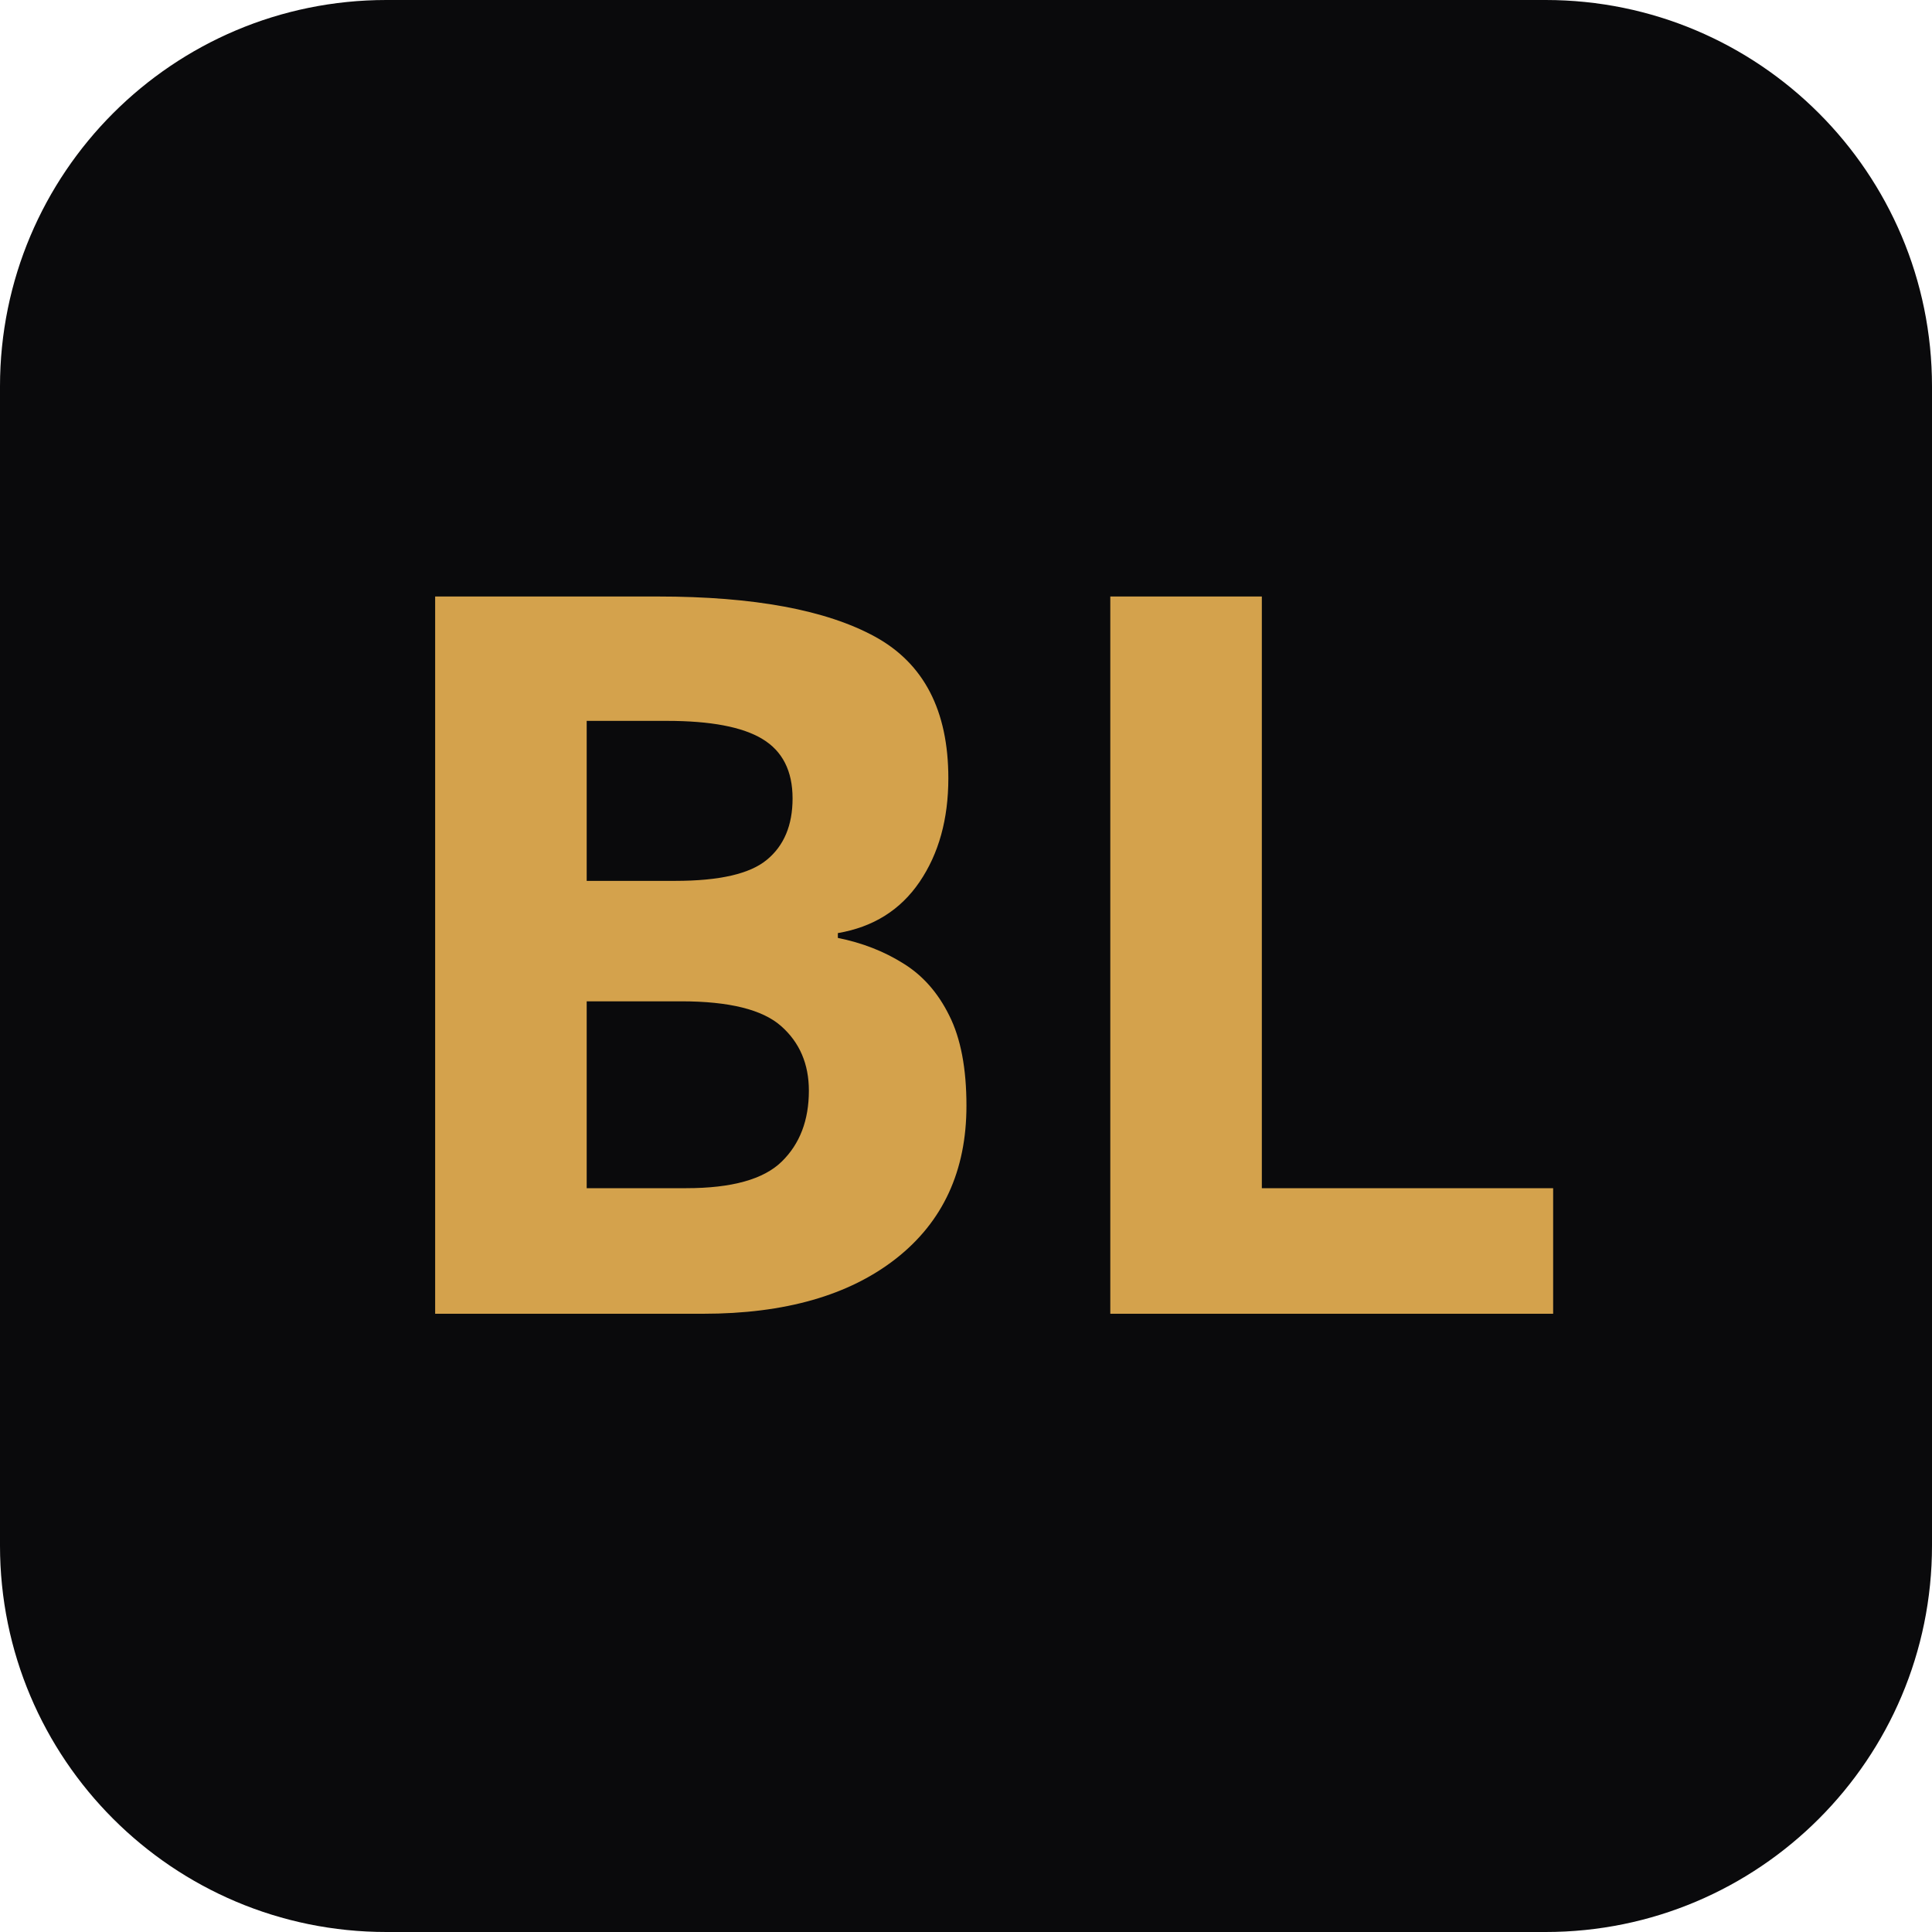
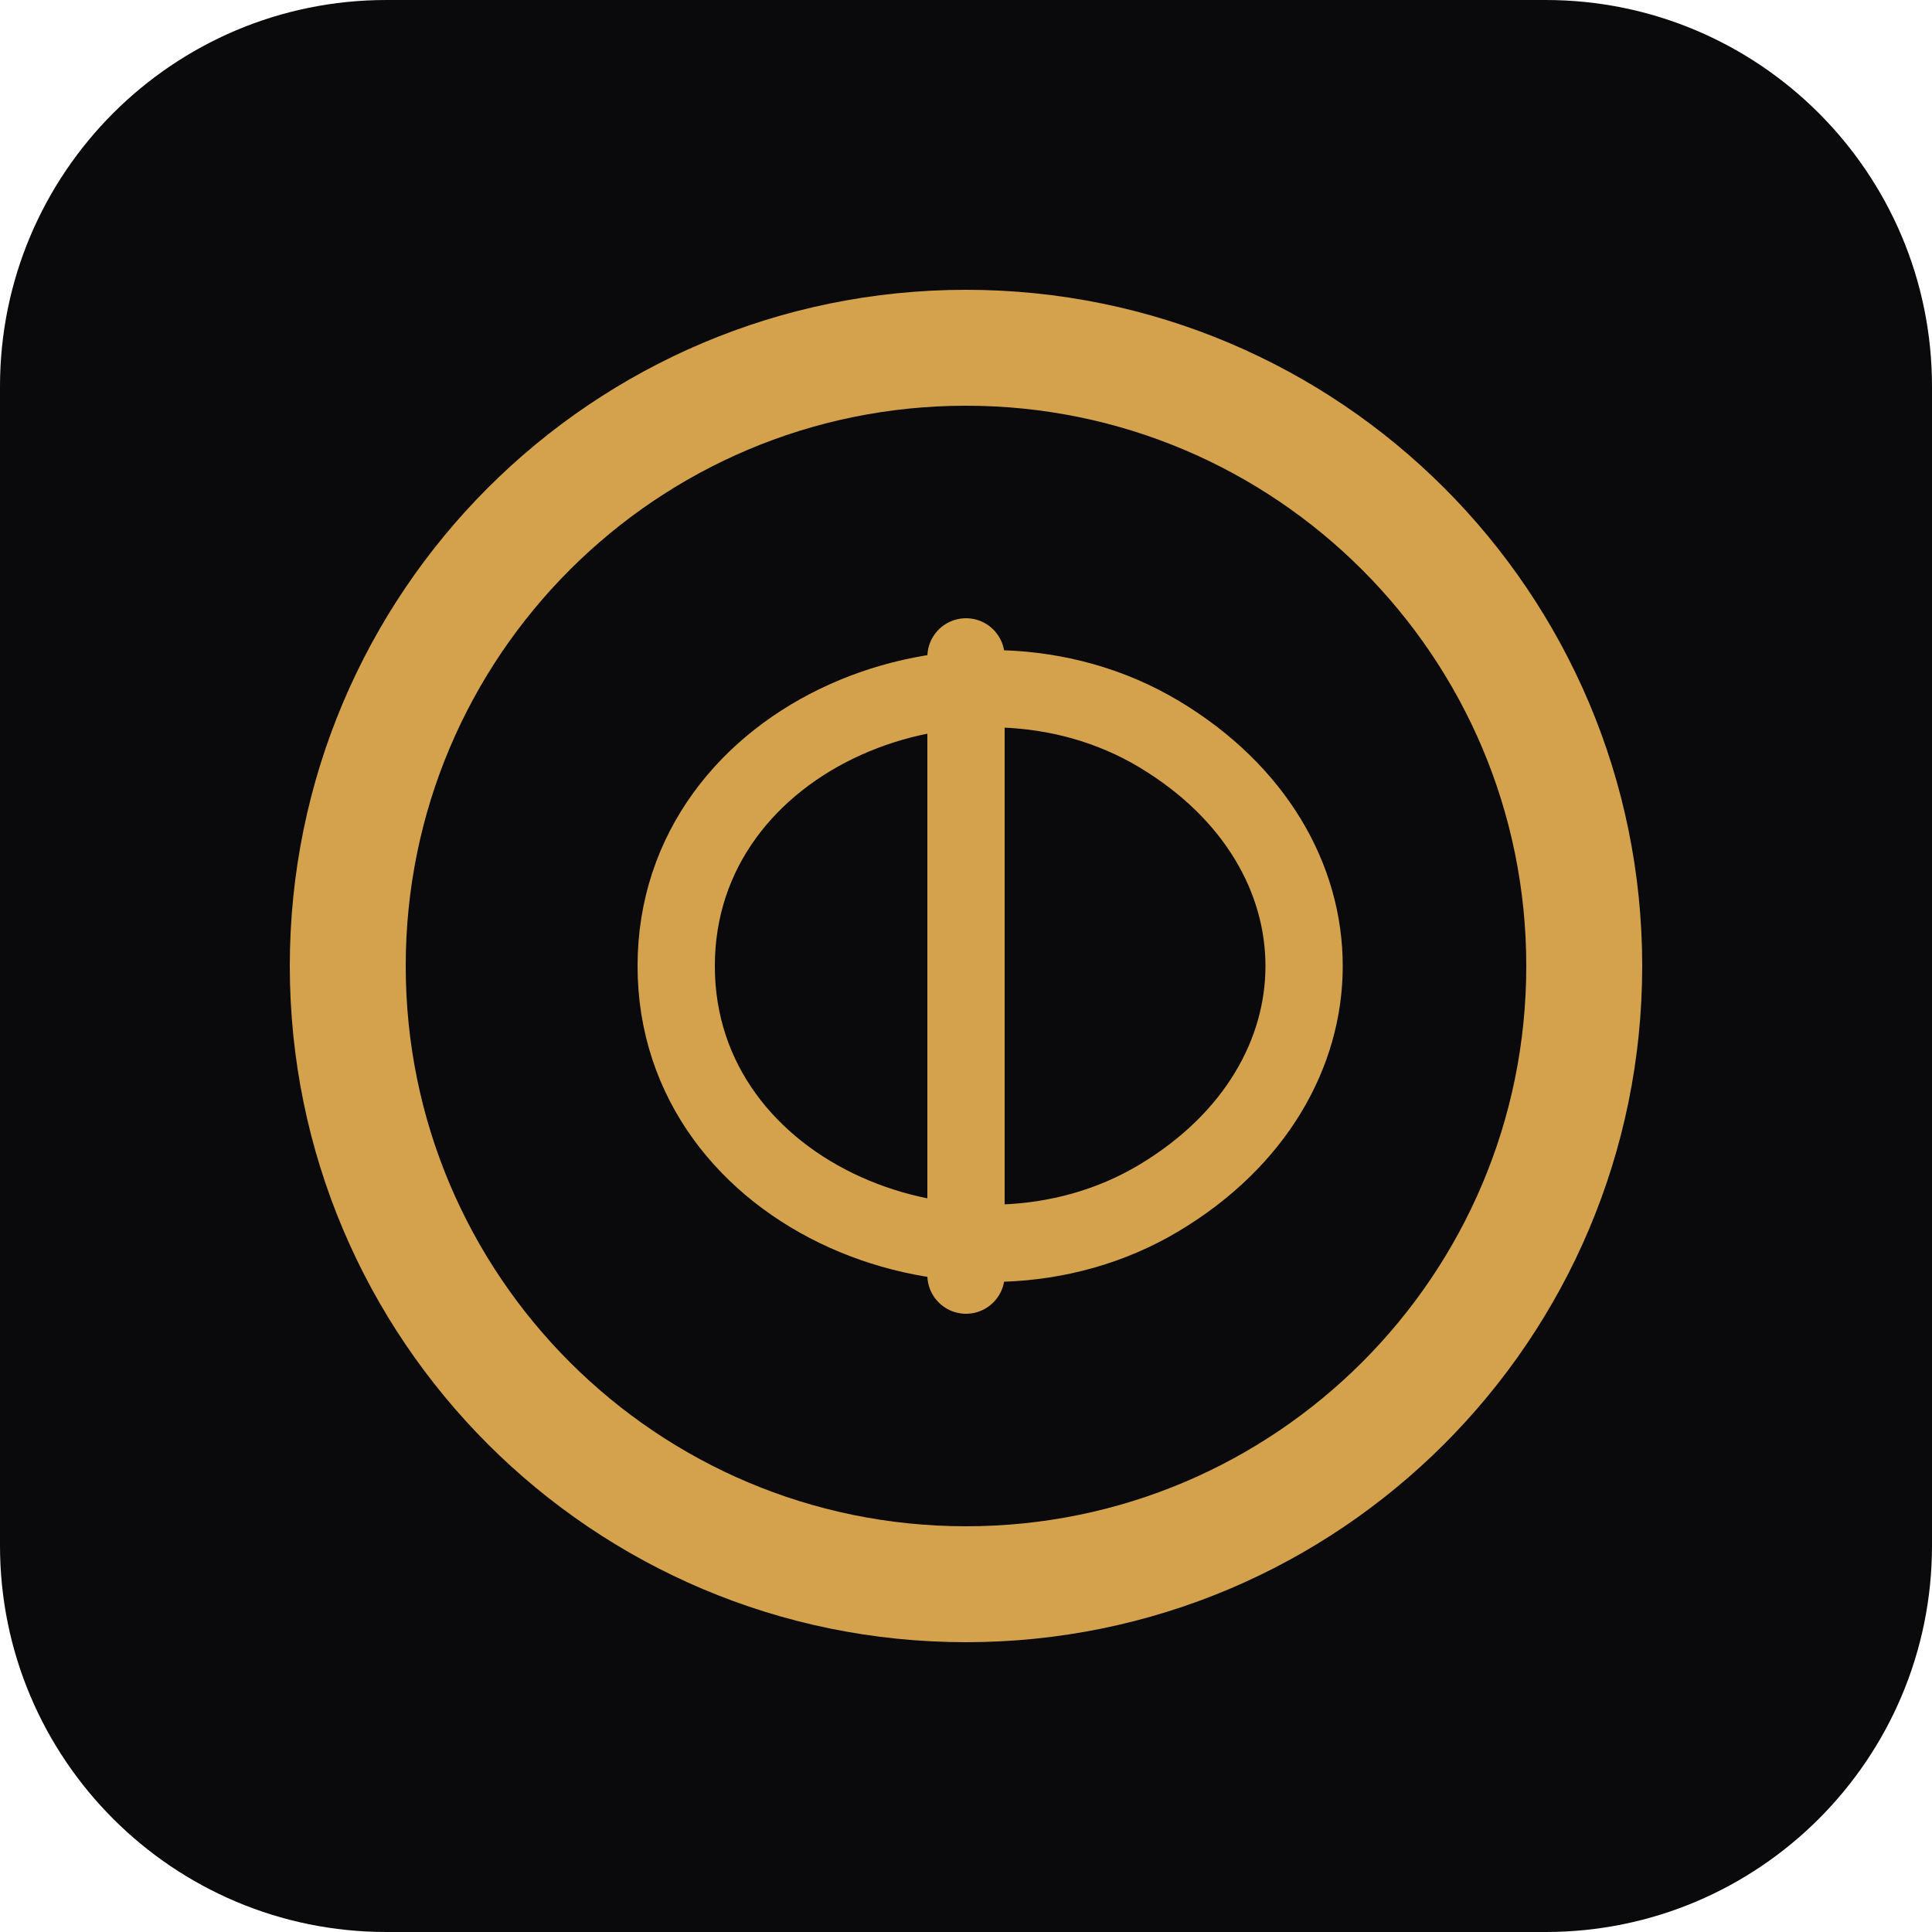
<svg xmlns="http://www.w3.org/2000/svg" viewBox="0 0 100 100">
  <rect width="100" height="100" rx="20" fill="#0A0A0C" />
-   <text x="50" y="68" font-family="sans-serif" font-size="52" font-weight="900" fill="#D4A24C" text-anchor="middle">BL</text>
+   <circle cx="50" cy="50" r="32" fill="none" stroke="#D4A24C" stroke-width="6" />
+   <path d="M35 50 C35 38, 50 32, 60 38 C70 44, 70 56, 60 62 C50 68, 35 62, 35 50" fill="none" stroke="#D4A24C" stroke-width="4" stroke-linecap="round" />
+   <line x1="50" y1="34" x2="50" y2="66" stroke="#D4A24C" stroke-width="4" stroke-linecap="round" />
</svg>
